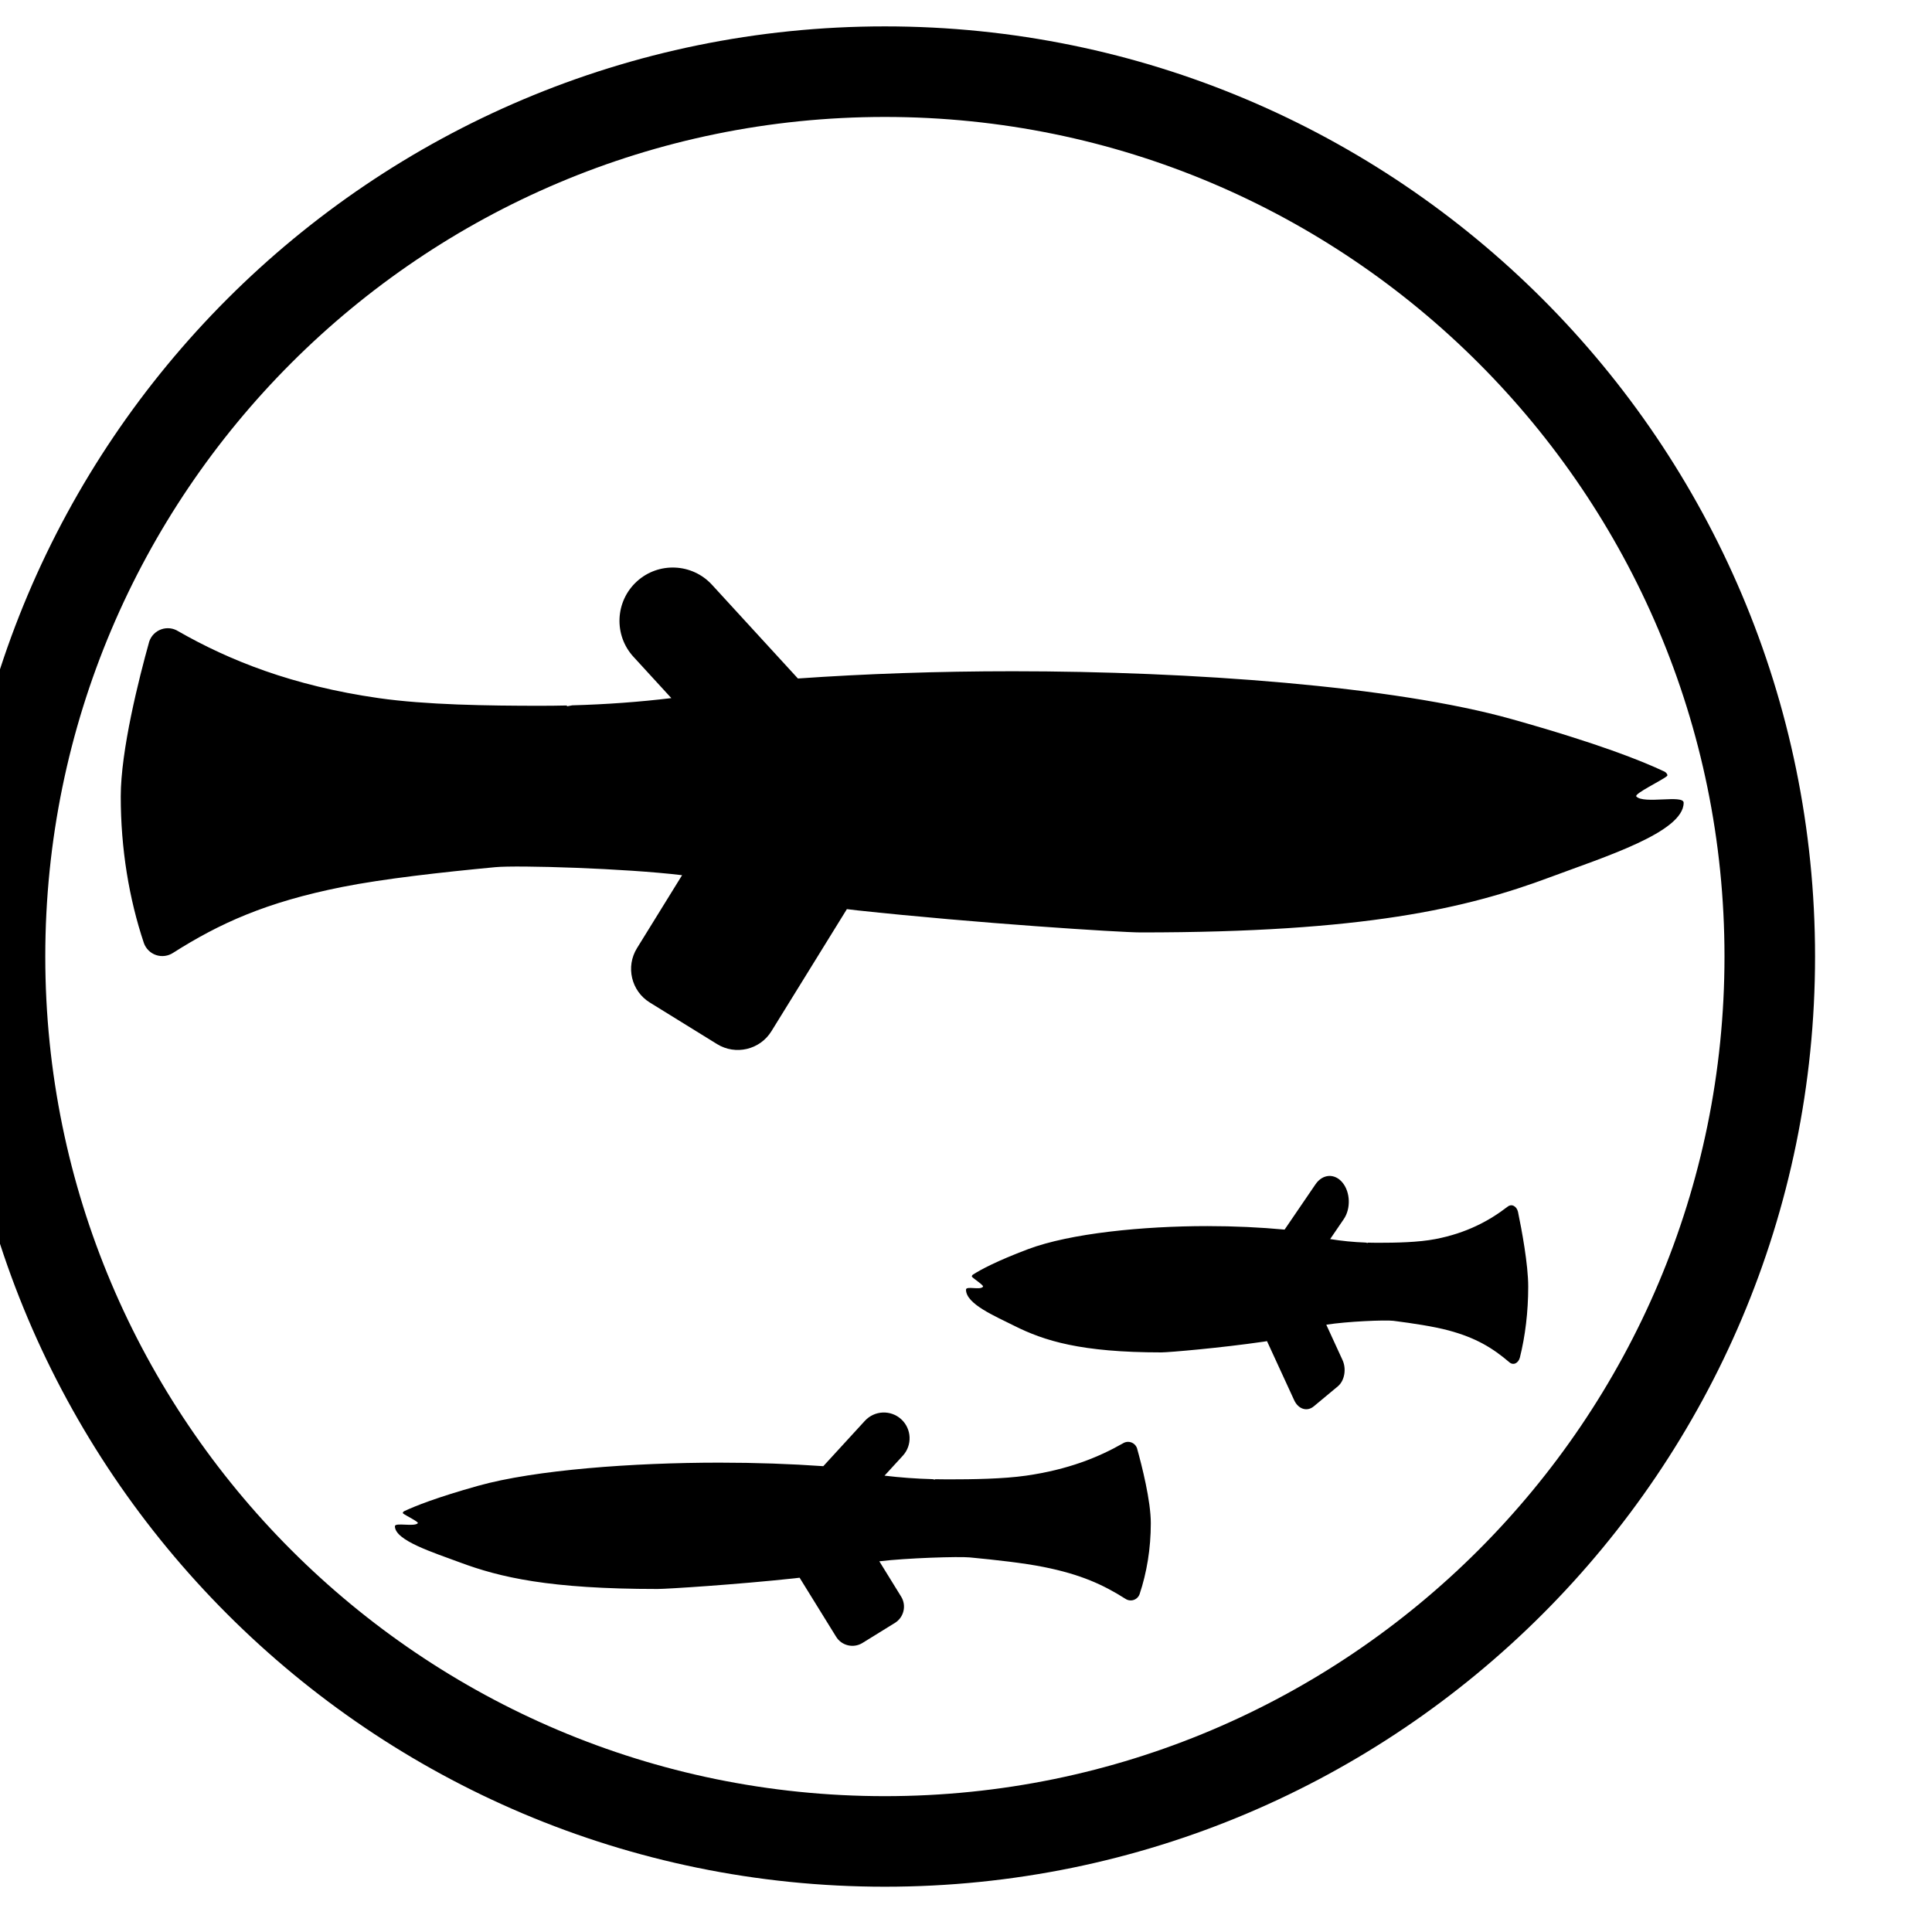
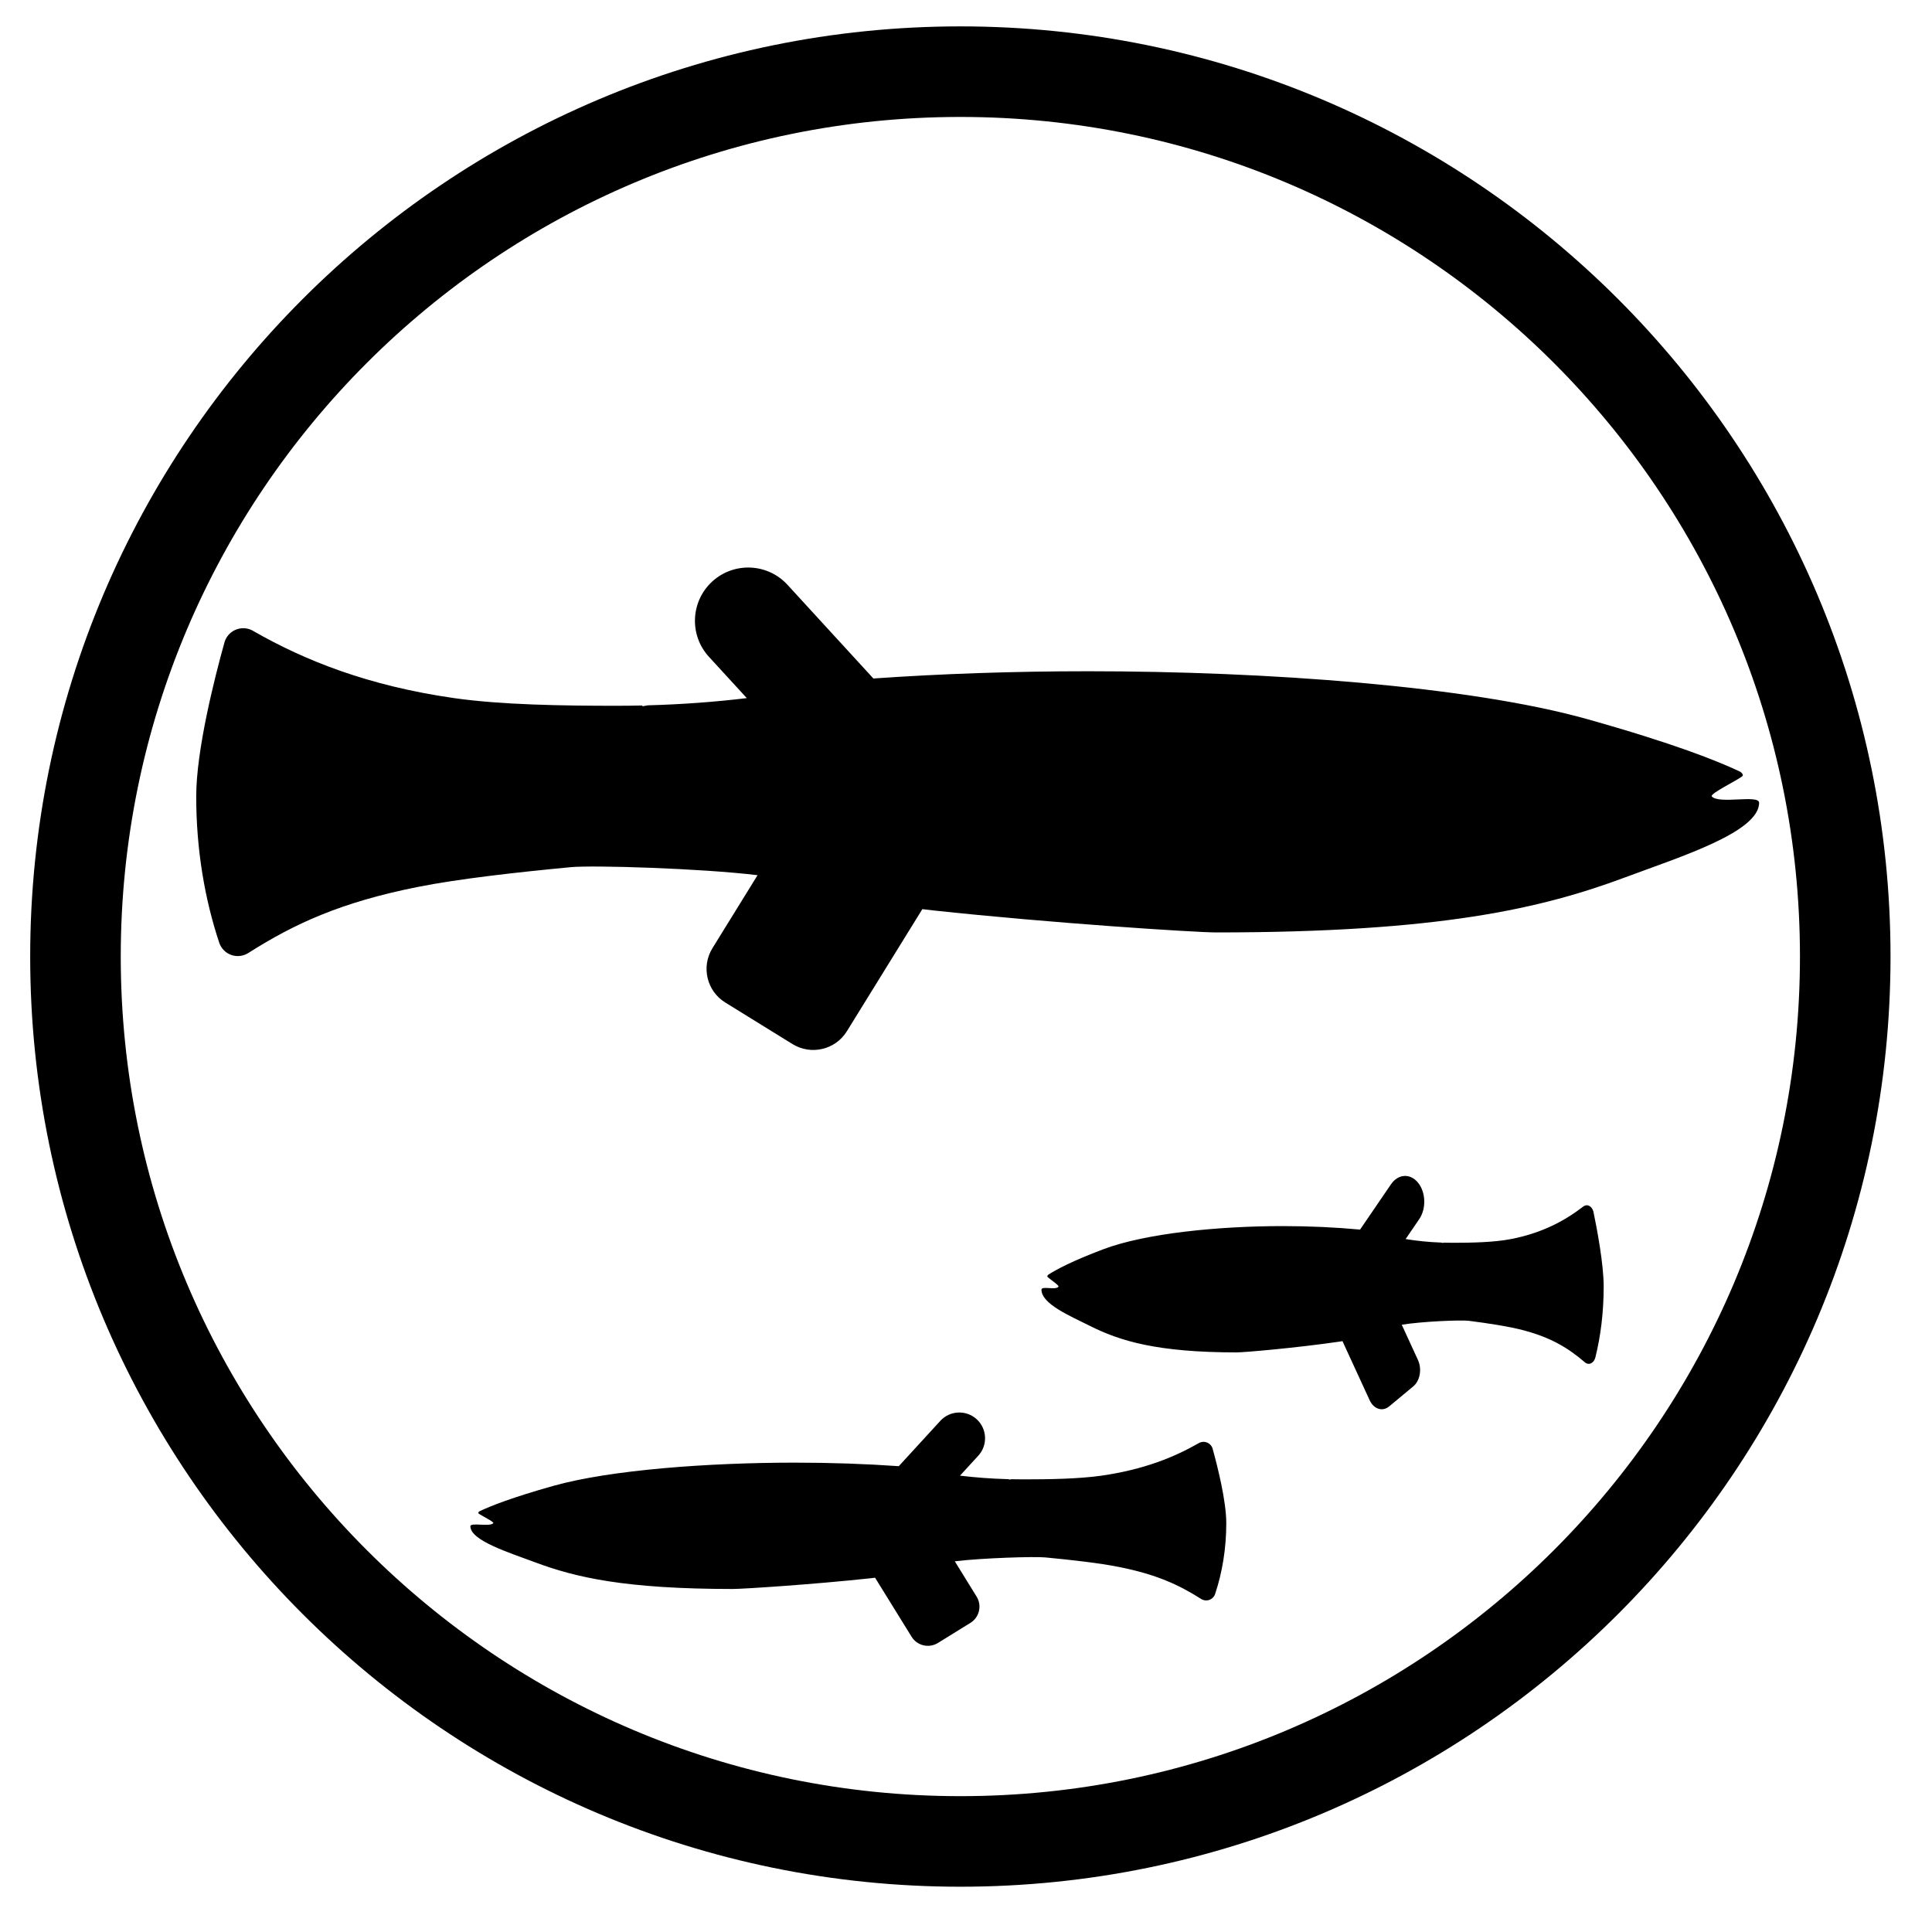
<svg xmlns="http://www.w3.org/2000/svg" width="100%" height="100%" viewBox="0 0 64 64" version="1.1" xml:space="preserve" style="fill-rule:evenodd;clip-rule:evenodd;stroke-miterlimit:10;">
  <g id="Species">
    <g id="Fish">
-       <g id="freshwater_fish">
-         <path id="Outline" d="M138.626,31.687c0,-16.179 -13.135,-29.313 -29.313,-29.313c-16.178,0 -29.313,13.134 -29.313,29.313c0,16.178 13.135,29.313 29.313,29.313c16.178,0 29.313,-13.135 29.313,-29.313Z" style="fill:none;stroke:#000;stroke-width:3px;" />
-       </g>
      <g id="estuarine_fish">
-         <path id="Outline1" d="M58.626,31.687c0,-16.179 -13.135,-29.313 -29.313,-29.313c-16.178,0 -29.313,13.134 -29.313,29.313c0,16.178 13.135,29.313 29.313,29.313c16.178,0 29.313,-13.135 29.313,-29.313Z" style="fill:none;stroke:#000;stroke-width:3px;" />
-         <path d="M27.273,48.569l1.376,-1.501c0.318,-0.348 0.859,-0.371 1.206,-0.053c0.347,0.319 0.371,0.859 0.052,1.207l-0.606,0.661c0.507,0.061 1.038,0.101 1.587,0.116l0.084,0.015l0.003,-0.013c0.137,0.003 0.276,0.005 0.416,0.005c0.854,0 1.841,-0.015 2.598,-0.123c1.385,-0.198 2.397,-0.606 3.211,-1.071c0.081,-0.051 0.181,-0.063 0.272,-0.031c0.09,0.031 0.161,0.103 0.193,0.193c0.166,0.596 0.457,1.746 0.457,2.484c0,0.843 -0.134,1.64 -0.371,2.349c-0.032,0.091 -0.104,0.162 -0.196,0.193c-0.092,0.03 -0.192,0.017 -0.273,-0.037c-0.741,-0.47 -1.485,-0.81 -2.708,-1.054c-0.663,-0.133 -1.592,-0.236 -2.453,-0.318c-0.359,-0.034 -2.085,0.019 -2.992,0.129l0.722,1.169c0.184,0.297 0.092,0.687 -0.205,0.871l-1.077,0.666c-0.297,0.183 -0.688,0.091 -0.871,-0.206l-1.21,-1.956c-0.053,0.007 -0.107,0.013 -0.161,0.019c-1.904,0.205 -4.219,0.354 -4.547,0.354c-3.577,0 -5.213,-0.383 -6.556,-0.884c-0.867,-0.324 -2.142,-0.721 -2.142,-1.194c0,-0.135 0.643,0.028 0.759,-0.101c0.039,-0.043 -0.417,-0.26 -0.492,-0.326c-0.02,-0.018 0.015,-0.06 0.04,-0.072c0.37,-0.174 1.064,-0.452 2.446,-0.84c1.89,-0.53 5.139,-0.768 7.995,-0.768c1.204,0 2.362,0.041 3.443,0.117Zm15.281,-7.837l1.024,-1.501c0.237,-0.347 0.639,-0.371 0.897,-0.052c0.258,0.318 0.276,0.858 0.039,1.206l-0.451,0.661c0.377,0.061 0.772,0.101 1.18,0.116l0.063,0.015l0.002,-0.013c0.102,0.003 0.205,0.005 0.309,0.005c0.636,0 1.37,-0.014 1.933,-0.123c1.03,-0.198 1.783,-0.605 2.388,-1.071c0.061,-0.051 0.135,-0.063 0.202,-0.031c0.068,0.032 0.121,0.103 0.144,0.193c0.124,0.596 0.34,1.746 0.34,2.485c0,0.842 -0.099,1.639 -0.276,2.348c-0.024,0.091 -0.078,0.162 -0.146,0.193c-0.068,0.03 -0.143,0.017 -0.203,-0.037c-0.551,-0.47 -1.104,-0.81 -2.014,-1.054c-0.493,-0.132 -1.184,-0.236 -1.825,-0.318c-0.266,-0.034 -1.551,0.02 -2.225,0.129l0.537,1.169c0.137,0.297 0.068,0.687 -0.153,0.871l-0.801,0.666c-0.221,0.183 -0.511,0.091 -0.647,-0.206l-0.9,-1.956c-0.04,0.007 -0.08,0.013 -0.12,0.019c-1.416,0.206 -3.138,0.354 -3.382,0.354c-2.66,0 -3.878,-0.383 -4.876,-0.884c-0.645,-0.324 -1.593,-0.721 -1.593,-1.194c0,-0.135 0.478,0.028 0.564,-0.1c0.029,-0.044 -0.31,-0.261 -0.366,-0.327c-0.015,-0.018 0.012,-0.06 0.03,-0.071c0.275,-0.175 0.791,-0.452 1.82,-0.841c1.405,-0.53 3.822,-0.767 5.946,-0.767c0.896,0 1.757,0.041 2.56,0.116Zm-16.122,-18.256l-2.846,-3.104c-0.658,-0.718 -1.775,-0.766 -2.493,-0.108c-0.718,0.659 -0.767,1.776 -0.108,2.494l1.254,1.368c-1.048,0.126 -2.147,0.208 -3.282,0.239l-0.174,0.032l-0.005,-0.027c-0.285,0.006 -0.572,0.01 -0.86,0.01c-1.768,0 -3.807,-0.03 -5.374,-0.254c-2.863,-0.41 -4.955,-1.252 -6.639,-2.215c-0.167,-0.106 -0.374,-0.13 -0.561,-0.064c-0.187,0.065 -0.334,0.213 -0.399,0.4c-0.344,1.231 -0.945,3.61 -0.945,5.136c0,1.742 0.276,3.39 0.766,4.856c0.067,0.188 0.216,0.336 0.406,0.399c0.189,0.063 0.397,0.035 0.564,-0.075c1.533,-0.973 3.071,-1.677 5.599,-2.181c1.372,-0.273 3.293,-0.487 5.073,-0.656c0.741,-0.07 4.311,0.039 6.187,0.266l-1.494,2.417c-0.38,0.614 -0.19,1.421 0.425,1.801l2.226,1.376c0.615,0.38 1.422,0.19 1.802,-0.425l2.5,-4.045c0.11,0.014 0.222,0.028 0.334,0.04c3.937,0.425 8.724,0.732 9.402,0.732c7.395,0 10.779,-0.792 13.555,-1.828c1.793,-0.67 4.428,-1.491 4.428,-2.468c0,-0.28 -1.328,0.057 -1.568,-0.209c-0.08,-0.089 0.861,-0.538 1.017,-0.675c0.042,-0.037 -0.031,-0.123 -0.082,-0.147c-0.766,-0.362 -2.201,-0.935 -5.059,-1.738c-3.906,-1.097 -10.626,-1.587 -16.53,-1.587c-2.49,0 -4.885,0.084 -7.119,0.24Z" />
+         <path id="Outline" d="M61.126,31.687c0,-16.179 -13.135,-29.313 -29.313,-29.313c-16.178,0 -29.313,13.134 -29.313,29.313c0,16.178 13.135,29.313 29.313,29.313c16.178,0 29.313,-13.135 29.313,-29.313Z" style="fill:none;stroke:#000;stroke-width:3px;" />
+         <path d="M29.773,48.569l1.376,-1.501c0.318,-0.348 0.859,-0.371 1.206,-0.053c0.347,0.319 0.371,0.859 0.052,1.207l-0.606,0.661c0.507,0.061 1.038,0.101 1.587,0.116l0.084,0.015l0.003,-0.013c0.137,0.003 0.276,0.005 0.416,0.005c0.854,0 1.841,-0.015 2.598,-0.123c1.385,-0.198 2.397,-0.606 3.211,-1.071c0.081,-0.051 0.181,-0.063 0.272,-0.031c0.09,0.031 0.161,0.103 0.193,0.193c0.166,0.596 0.457,1.746 0.457,2.484c0,0.843 -0.134,1.64 -0.371,2.349c-0.032,0.091 -0.104,0.162 -0.196,0.193c-0.092,0.03 -0.192,0.017 -0.273,-0.037c-0.741,-0.47 -1.485,-0.81 -2.708,-1.054c-0.663,-0.133 -1.592,-0.236 -2.453,-0.318c-0.359,-0.034 -2.085,0.019 -2.992,0.129l0.722,1.169c0.184,0.297 0.092,0.687 -0.205,0.871l-1.077,0.666c-0.297,0.183 -0.688,0.091 -0.871,-0.206l-1.21,-1.956c-0.053,0.007 -0.107,0.013 -0.161,0.019c-1.904,0.205 -4.219,0.354 -4.547,0.354c-3.577,0 -5.213,-0.383 -6.556,-0.884c-0.867,-0.324 -2.142,-0.721 -2.142,-1.194c0,-0.135 0.643,0.028 0.759,-0.101c0.039,-0.043 -0.417,-0.26 -0.492,-0.326c-0.02,-0.018 0.015,-0.06 0.04,-0.072c0.37,-0.174 1.064,-0.452 2.446,-0.84c1.89,-0.53 5.139,-0.768 7.995,-0.768c1.204,0 2.362,0.041 3.443,0.117Zm15.281,-7.837l1.024,-1.501c0.237,-0.347 0.639,-0.371 0.897,-0.052c0.258,0.318 0.276,0.858 0.039,1.206l-0.451,0.661c0.377,0.061 0.772,0.101 1.18,0.116l0.063,0.015l0.002,-0.013c0.102,0.003 0.205,0.005 0.309,0.005c0.636,0 1.37,-0.014 1.933,-0.123c1.03,-0.198 1.783,-0.605 2.388,-1.071c0.061,-0.051 0.135,-0.063 0.202,-0.031c0.068,0.032 0.121,0.103 0.144,0.193c0.124,0.596 0.34,1.746 0.34,2.485c0,0.842 -0.099,1.639 -0.276,2.348c-0.024,0.091 -0.078,0.162 -0.146,0.193c-0.068,0.03 -0.143,0.017 -0.203,-0.037c-0.551,-0.47 -1.104,-0.81 -2.014,-1.054c-0.493,-0.132 -1.184,-0.236 -1.825,-0.318c-0.266,-0.034 -1.551,0.02 -2.225,0.129l0.537,1.169c0.137,0.297 0.068,0.687 -0.153,0.871l-0.801,0.666c-0.221,0.183 -0.511,0.091 -0.647,-0.206l-0.9,-1.956c-0.04,0.007 -0.08,0.013 -0.12,0.019c-1.416,0.206 -3.138,0.354 -3.382,0.354c-2.66,0 -3.878,-0.383 -4.876,-0.884c-0.645,-0.324 -1.593,-0.721 -1.593,-1.194c0,-0.135 0.478,0.028 0.564,-0.1c0.029,-0.044 -0.31,-0.261 -0.366,-0.327c-0.015,-0.018 0.012,-0.06 0.03,-0.071c0.275,-0.175 0.791,-0.452 1.82,-0.841c1.405,-0.53 3.822,-0.767 5.946,-0.767c0.896,0 1.757,0.041 2.56,0.116Zm-16.122,-18.256l-2.846,-3.104c-0.658,-0.718 -1.775,-0.766 -2.493,-0.108c-0.718,0.659 -0.767,1.776 -0.108,2.494l1.254,1.368c-1.048,0.126 -2.147,0.208 -3.282,0.239l-0.174,0.032l-0.005,-0.027c-0.285,0.006 -0.572,0.01 -0.86,0.01c-1.768,0 -3.807,-0.03 -5.374,-0.254c-2.863,-0.41 -4.955,-1.252 -6.639,-2.215c-0.167,-0.106 -0.374,-0.13 -0.561,-0.064c-0.187,0.065 -0.334,0.213 -0.399,0.4c-0.344,1.231 -0.945,3.61 -0.945,5.136c0,1.742 0.276,3.39 0.766,4.856c0.067,0.188 0.216,0.336 0.406,0.399c0.189,0.063 0.397,0.035 0.564,-0.075c1.533,-0.973 3.071,-1.677 5.599,-2.181c1.372,-0.273 3.293,-0.487 5.073,-0.656c0.741,-0.07 4.311,0.039 6.187,0.266l-1.494,2.417c-0.38,0.614 -0.19,1.421 0.425,1.801l2.226,1.376c0.615,0.38 1.422,0.19 1.802,-0.425l2.5,-4.045c0.11,0.014 0.222,0.028 0.334,0.04c3.937,0.425 8.724,0.732 9.402,0.732c7.395,0 10.779,-0.792 13.555,-1.828c1.793,-0.67 4.428,-1.491 4.428,-2.468c0,-0.28 -1.328,0.057 -1.568,-0.209c-0.08,-0.089 0.861,-0.538 1.017,-0.675c0.042,-0.037 -0.031,-0.123 -0.082,-0.147c-0.766,-0.362 -2.201,-0.935 -5.059,-1.738c-3.906,-1.097 -10.626,-1.587 -16.53,-1.587c-2.49,0 -4.885,0.084 -7.119,0.24Z" />
      </g>
    </g>
  </g>
</svg>
